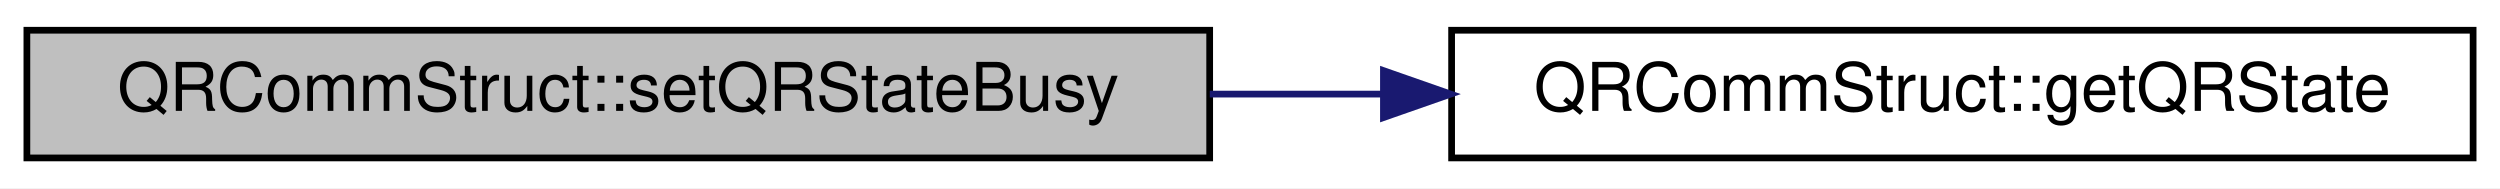
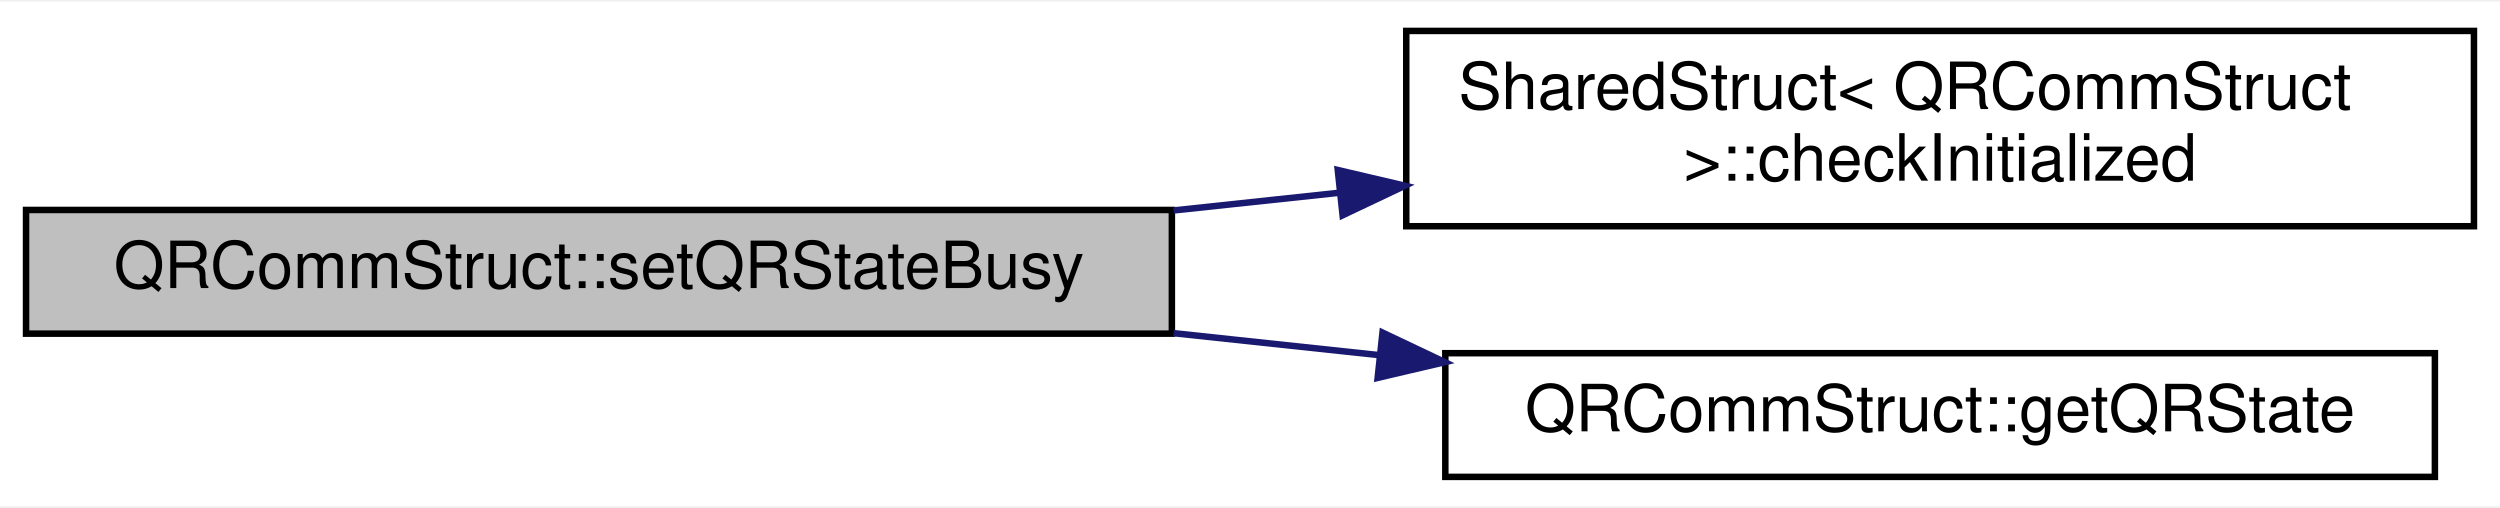
- <svg xmlns="http://www.w3.org/2000/svg" xmlns:xlink="http://www.w3.org/1999/xlink" width="372pt" height="28pt" viewBox="0.00 0.00 372.00 28.00">
-   <g id="graph0" class="graph" transform="scale(1 1) rotate(0) translate(4 24)">
-     <polygon fill="#ffffff" stroke="transparent" points="-4,4 -4,-24 368,-24 368,4 -4,4" />
+ <svg xmlns="http://www.w3.org/2000/svg" xmlns:xlink="http://www.w3.org/1999/xlink" width="384pt" height="78pt" viewBox="0.00 0.00 384.00 77.50">
+   <g id="graph0" class="graph" transform="scale(1 1) rotate(0) translate(4 73.5)">
+     <polygon fill="#ffffff" stroke="transparent" points="-4,4 -4,-73.5 380,-73.5 380,4 -4,4" />
    <g id="node1" class="node">
      <g id="a_node1">
        <a xlink:title=" ">
-           <polygon fill="#bfbfbf" stroke="#000000" points="0,-.5 0,-19.5 176,-19.5 176,-.5 0,-.5" />
-           <text text-anchor="middle" x="88" y="-7.5" font-family="Helvetica,sans-Serif" font-size="10.00" fill="#000000">QRCommStruct::setQRStateBusy</text>
+           <polygon fill="#bfbfbf" stroke="#000000" points="0,-22.5 0,-41.5 176,-41.5 176,-22.5 0,-22.5" />
+           <text text-anchor="middle" x="88" y="-29.5" font-family="Helvetica,sans-Serif" font-size="10.00" fill="#000000">QRCommStruct::setQRStateBusy</text>
        </a>
      </g>
    </g>
    <g id="node2" class="node">
      <g id="a_node2">
-         <a xlink:href="structQRCommStruct.html#ada773a7d6d56a5539e2b99705d0b9dcc" target="_top" xlink:title=" ">
-           <polygon fill="#ffffff" stroke="#000000" points="212,-.5 212,-19.5 364,-19.5 364,-.5 212,-.5" />
-           <text text-anchor="middle" x="288" y="-7.5" font-family="Helvetica,sans-Serif" font-size="10.00" fill="#000000">QRCommStruct::getQRState</text>
+         <a xlink:href="structSharedStruct.html#ab84d9ff23f09b19bb8cf7f72ec9901fe" target="_top" xlink:title=" ">
+           <polygon fill="#ffffff" stroke="#000000" points="212,-39 212,-69 376,-69 376,-39 212,-39" />
+           <text text-anchor="start" x="220" y="-57" font-family="Helvetica,sans-Serif" font-size="10.00" fill="#000000">SharedStruct&lt; QRCommStruct</text>
+           <text text-anchor="middle" x="294" y="-46" font-family="Helvetica,sans-Serif" font-size="10.00" fill="#000000"> &gt;::checkInitialized</text>
        </a>
      </g>
    </g>
    <g id="edge1" class="edge">
-       <path fill="none" stroke="#191970" d="M176.014,-10C184.508,-10 193.118,-10 201.596,-10" />
-       <polygon fill="#191970" stroke="#191970" points="201.855,-13.5 211.855,-10 201.855,-6.5 201.855,-13.5" />
+       <path fill="none" stroke="#191970" d="M176.259,-41.426C184.644,-42.321 193.162,-43.231 201.584,-44.13" />
+       <polygon fill="#191970" stroke="#191970" points="201.48,-47.639 211.795,-45.221 202.223,-40.679 201.48,-47.639" />
+     </g>
+     <g id="node3" class="node">
+       <g id="a_node3">
+         <a xlink:href="structQRCommStruct.html#ada773a7d6d56a5539e2b99705d0b9dcc" target="_top" xlink:title=" ">
+           <polygon fill="#ffffff" stroke="#000000" points="218,-.5 218,-19.5 370,-19.5 370,-.5 218,-.5" />
+           <text text-anchor="middle" x="294" y="-7.5" font-family="Helvetica,sans-Serif" font-size="10.00" fill="#000000">QRCommStruct::getQRState</text>
+         </a>
+       </g>
+     </g>
+     <g id="edge2" class="edge">
+       <path fill="none" stroke="#191970" d="M176.259,-22.574C186.769,-21.452 197.488,-20.307 207.966,-19.188" />
+       <polygon fill="#191970" stroke="#191970" points="208.352,-22.667 217.924,-18.125 207.608,-15.707 208.352,-22.667" />
    </g>
  </g>
</svg>
